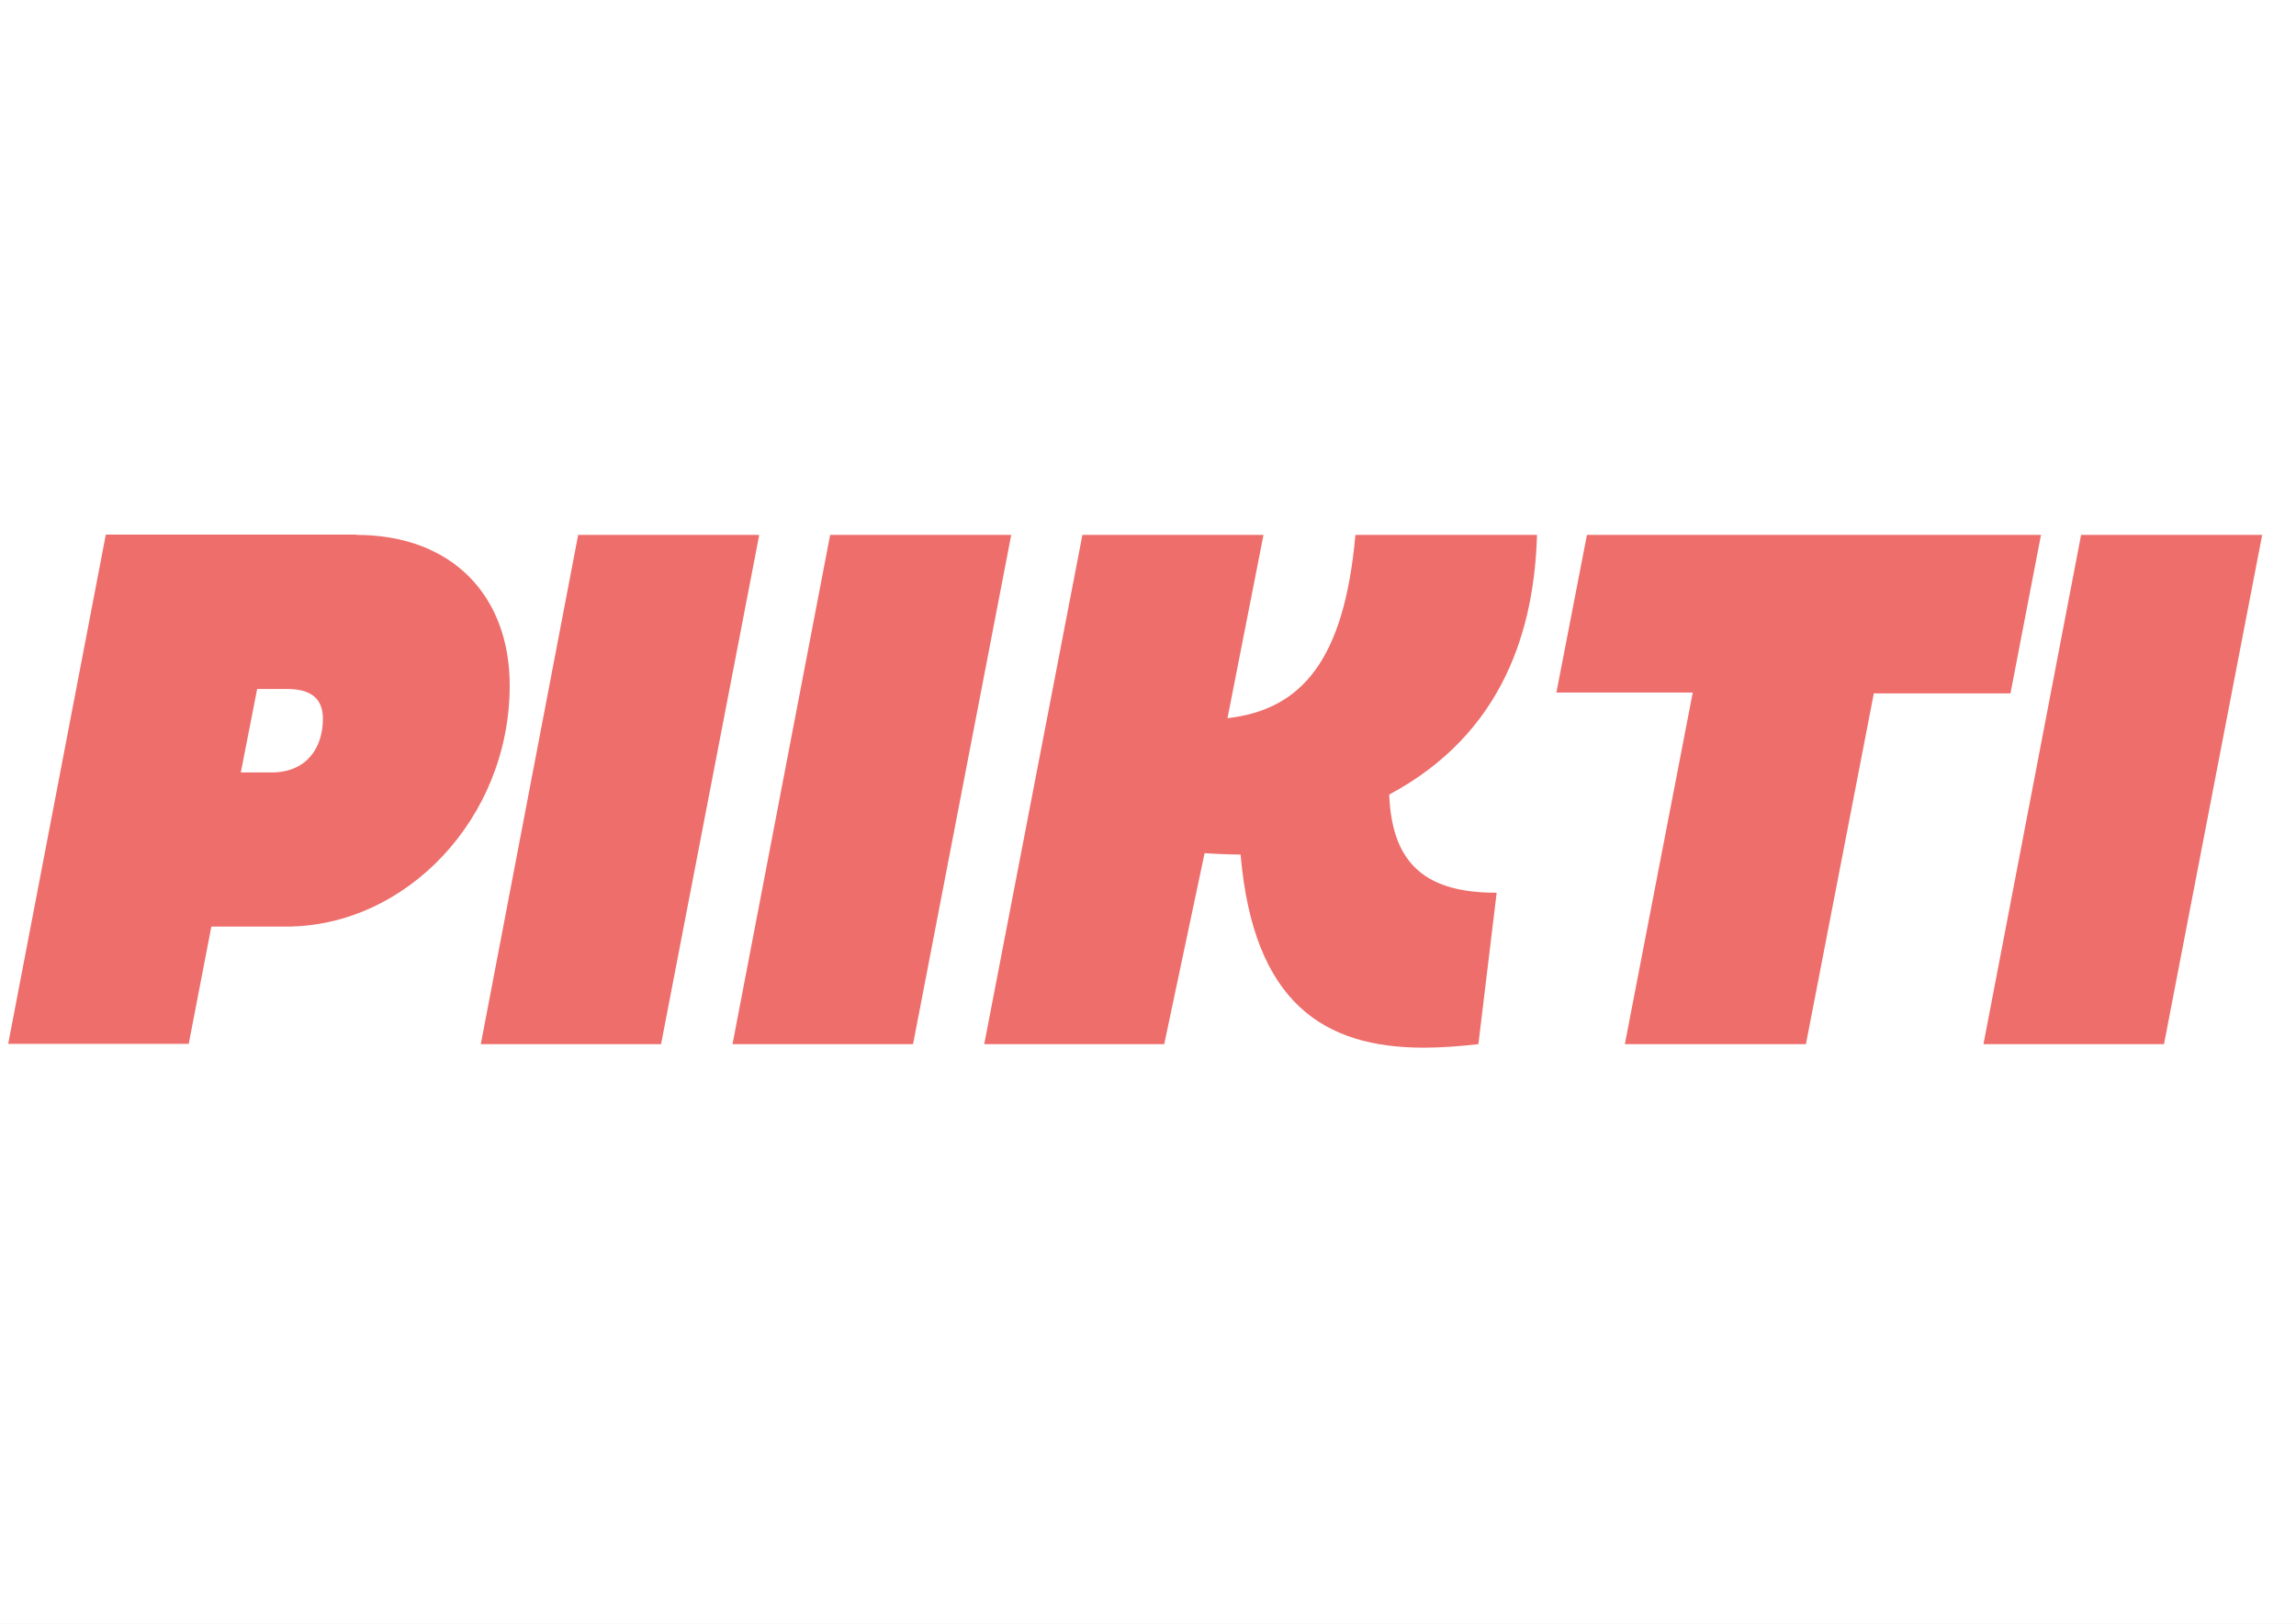
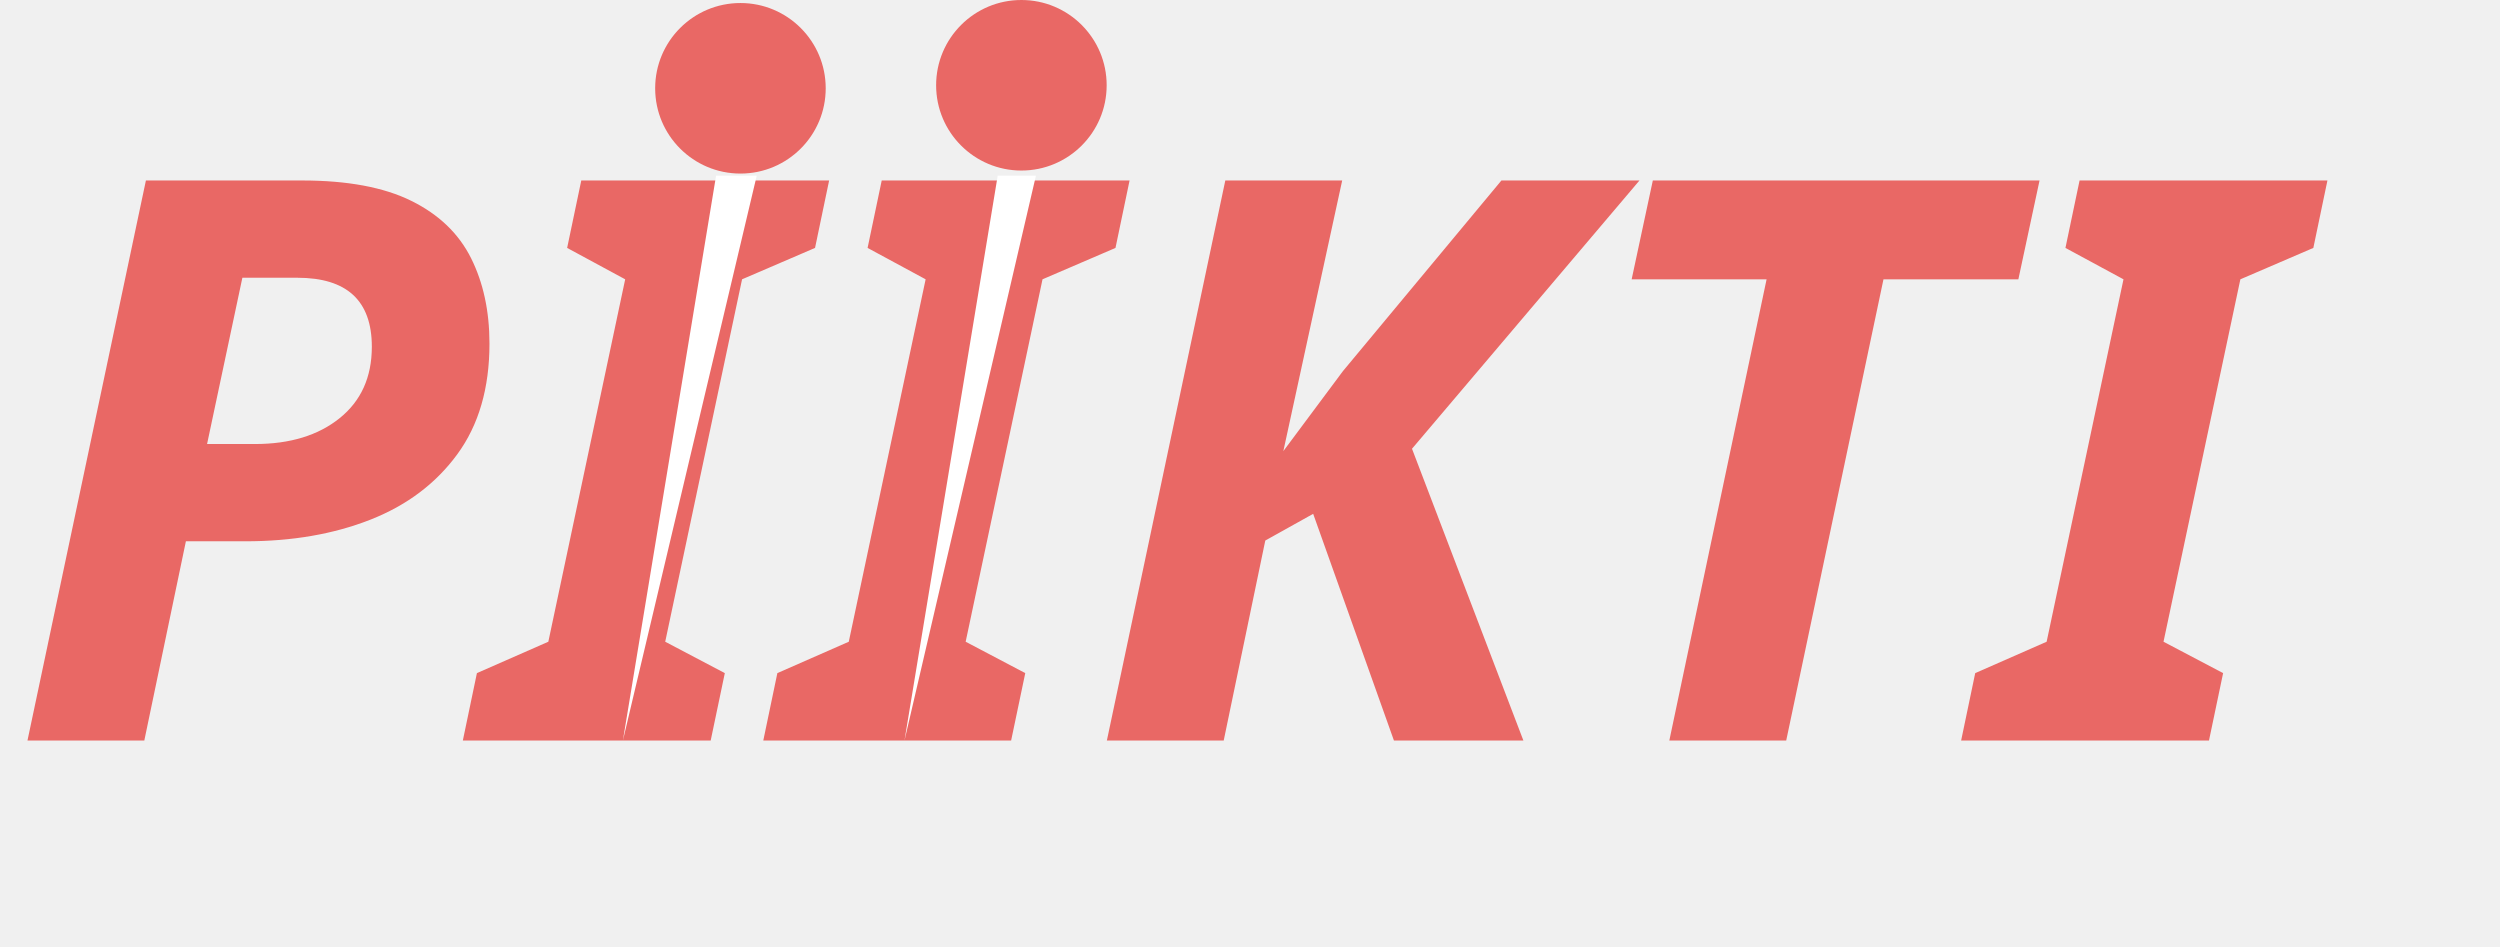
- <svg xmlns="http://www.w3.org/2000/svg" version="1.1" id="Calque_1" x="0px" y="0px" viewBox="0 0 841.9 595.3" style="enable-background:new 0 0 841.9 595.3;" xml:space="preserve">
-   <style type="text/css">
- 	.st0{fill:#FFFFFF;}
- 	.st1{enable-background:new    ;}
- 	.st2{fill:#EE6E6B;}
- </style>
-   <rect class="st0" width="841.9" height="595.3" />
-   <g class="st1">
-     <path class="st2" d="M130.6,196.1c35.5,0,56.3,22.6,56.3,55.2c0,48.8-38.1,88.4-81.9,88.4H77.5l-8.3,43H3l35.8-186.7H130.6z    M88.3,283.2h11.2c13.2,0,18.9-9.3,18.9-19.7c0-6.5-3.4-10.9-13-10.9H94.3L88.3,283.2z" />
-     <path class="st2" d="M176.3,382.8L212,196.1h66.4l-36,186.7H176.3z" />
-     <path class="st2" d="M268.6,382.8l35.8-186.7h66.4l-36,186.7H268.6z" />
-     <path class="st2" d="M360.9,382.8l36-186.7h66.4l-13.2,67.2c27-3.1,42.8-21,46.9-67.2h66.6c-1,34-11.9,72.6-54.2,95.2   c1,26.5,14.5,36,39.4,36l-6.7,55.5c-7,0.8-13.7,1.3-20,1.3c-36.6,0-62.5-16.3-67.2-70.8c-5.2,0-13.2-0.5-13.2-0.5l-14.8,70H360.9z" />
-     <path class="st2" d="M687.1,254.2l-24.9,128.6h-66.4l24.9-128.9h-50l11.2-57.8h166.5l-11.2,58.1H687.1z" />
-     <path class="st2" d="M727.3,382.8l35.8-186.7h66.4l-36,186.7H727.3z" />
+ <svg xmlns="http://www.w3.org/2000/svg" viewBox="0 0 826.47 312.76">
+   <defs>
+     <style>.cls-1,.cls-2{opacity:0.69;isolation:isolate;fill:#e62b27;}.cls-1{font-size:259.33px;font-family:Quatro-UltraBlackItalic, Quatro;font-weight:900;font-style:italic;}.cls-3{fill:#fff;}</style>
+   </defs>
+   <g id="Calque_2" data-name="Calque 2">
+     <g id="Calque_1-2" data-name="Calque 1">
+       <g id="Calque_1-3" data-name="Calque 1">
+         <text class="cls-1" transform="translate(2.33 244.82)">PIIKTI</text>
+         <circle class="cls-2" cx="337.66" cy="28.19" r="28.19" />
+         <circle class="cls-2" cx="244.78" cy="29.19" r="28.19" />
+         <polygon class="cls-3" points="236.73 58.07 250.17 58.07 205.92 244.82 236.73 58.07" />
+         <polygon class="cls-3" points="329.83 58.07 342.47 58.07 299.01 244.82 329.83 58.07" />
+       </g>
+     </g>
  </g>
</svg>
